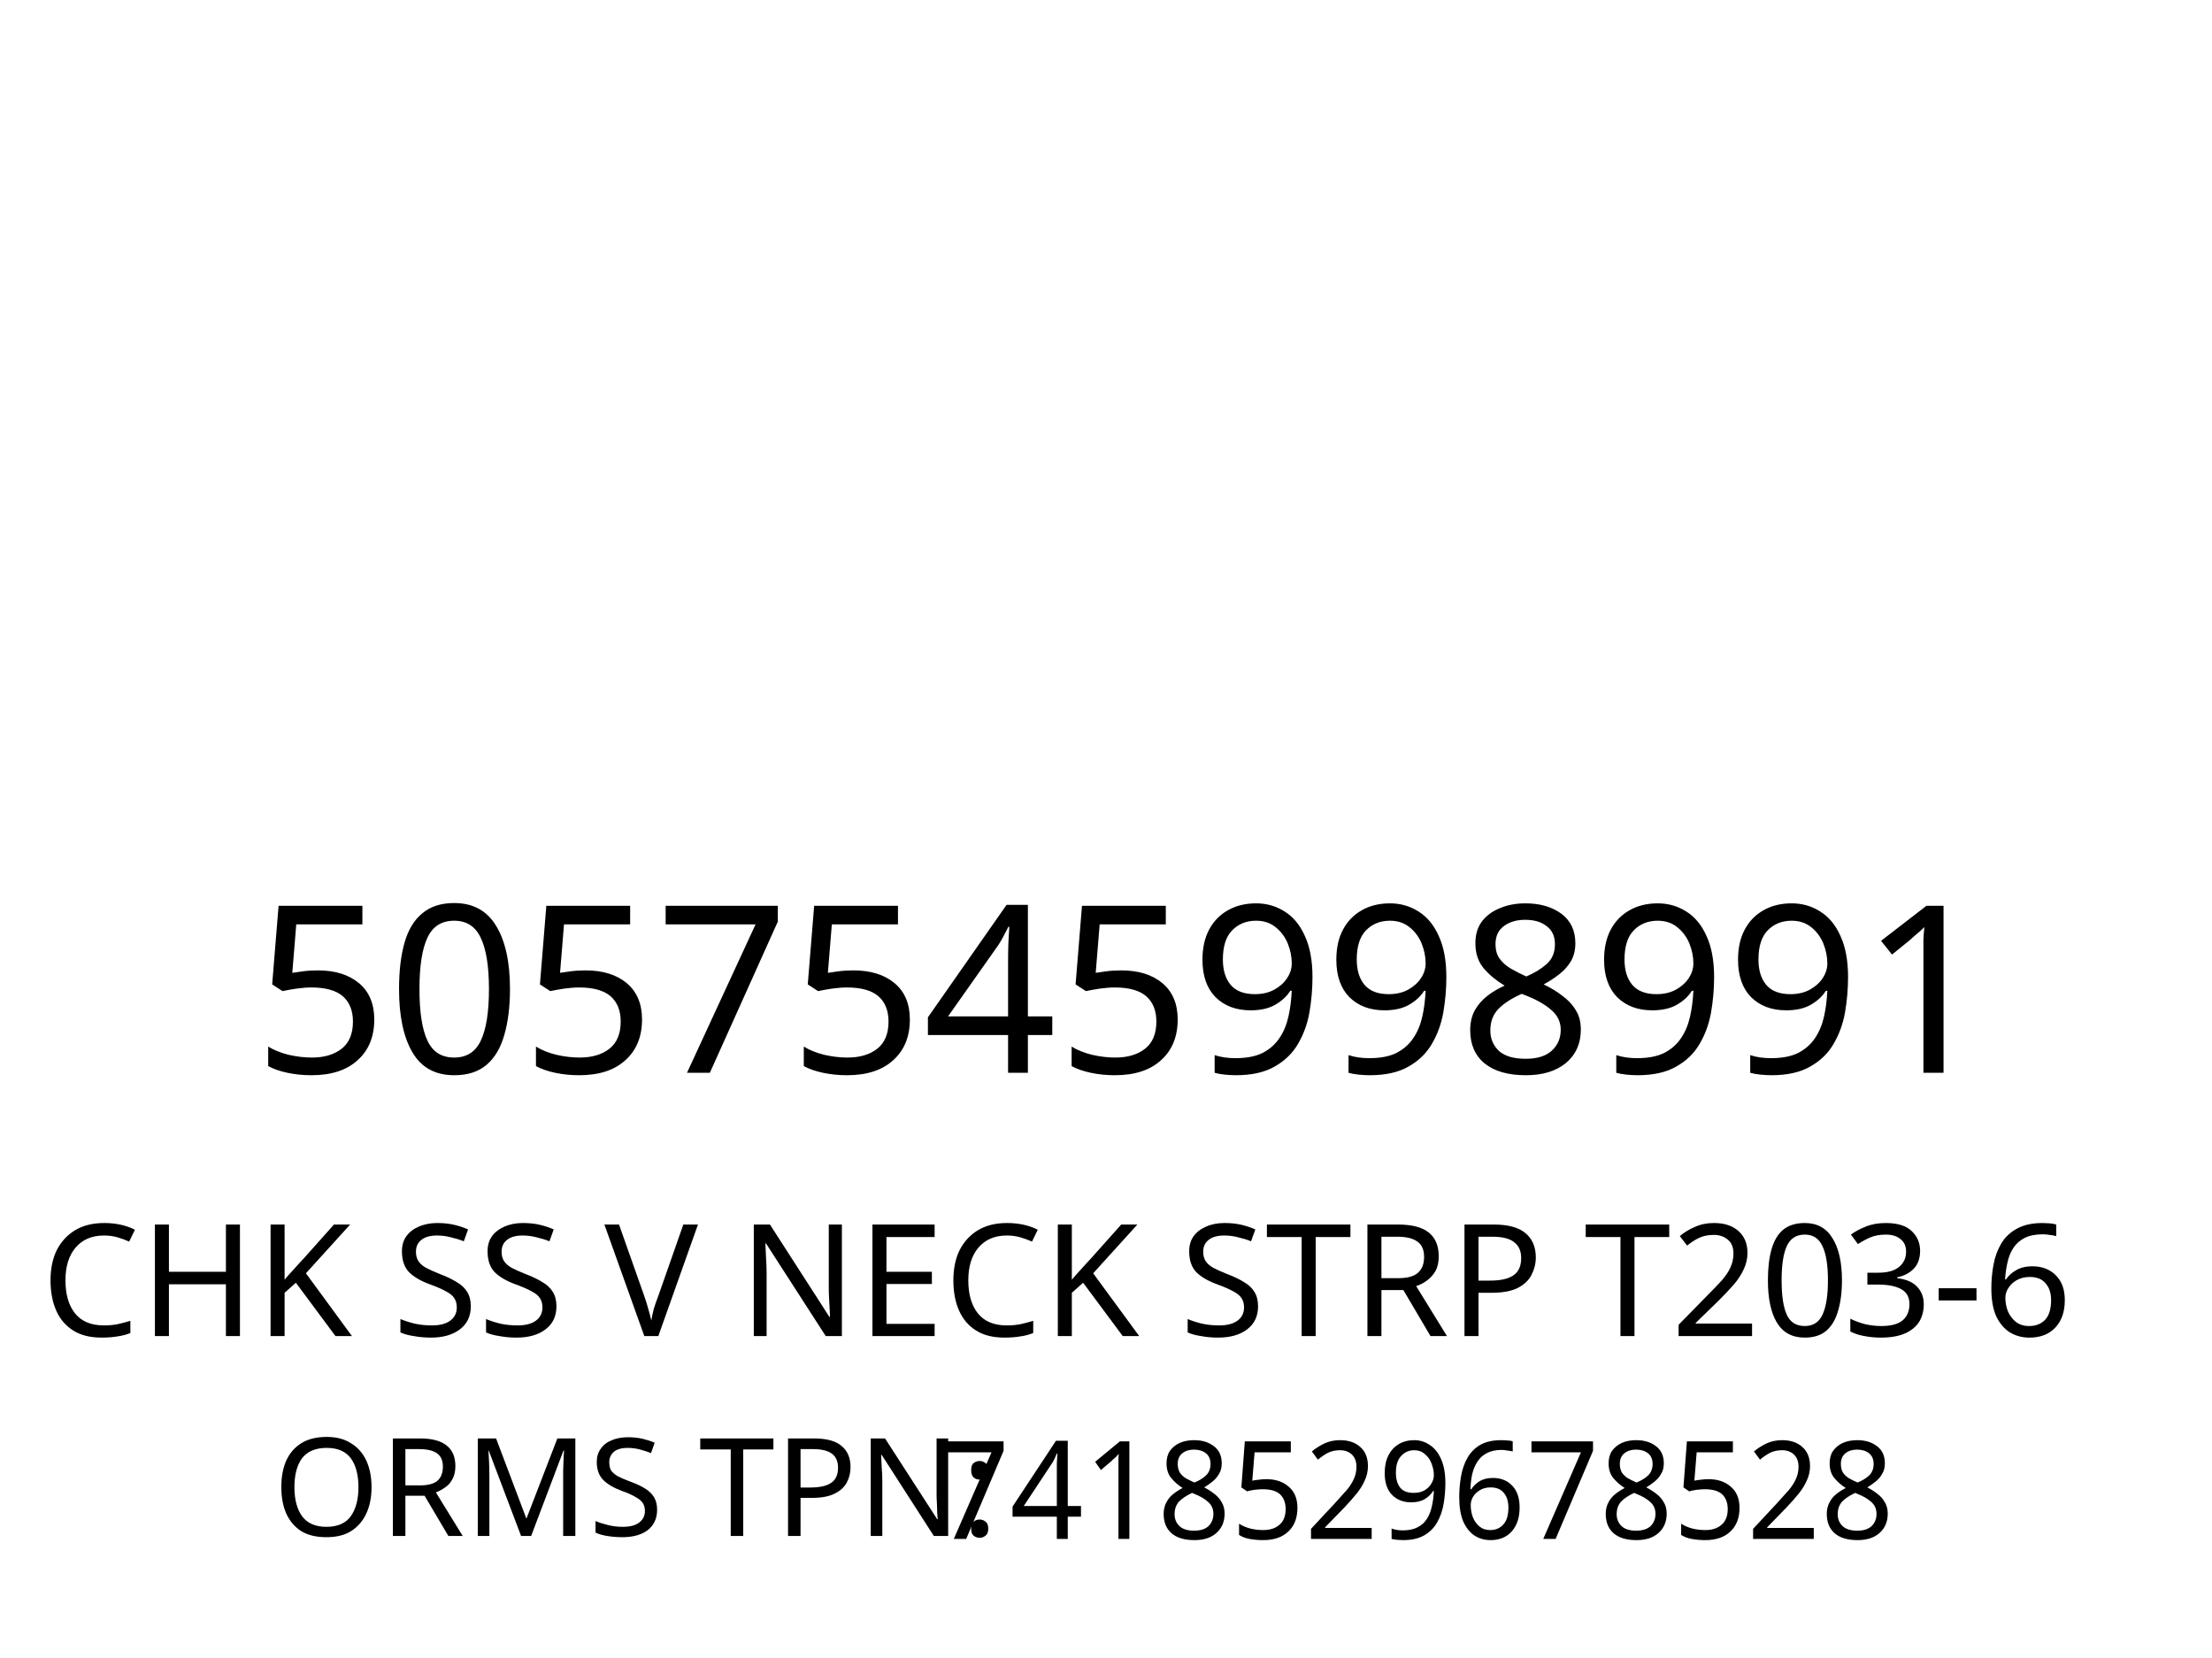
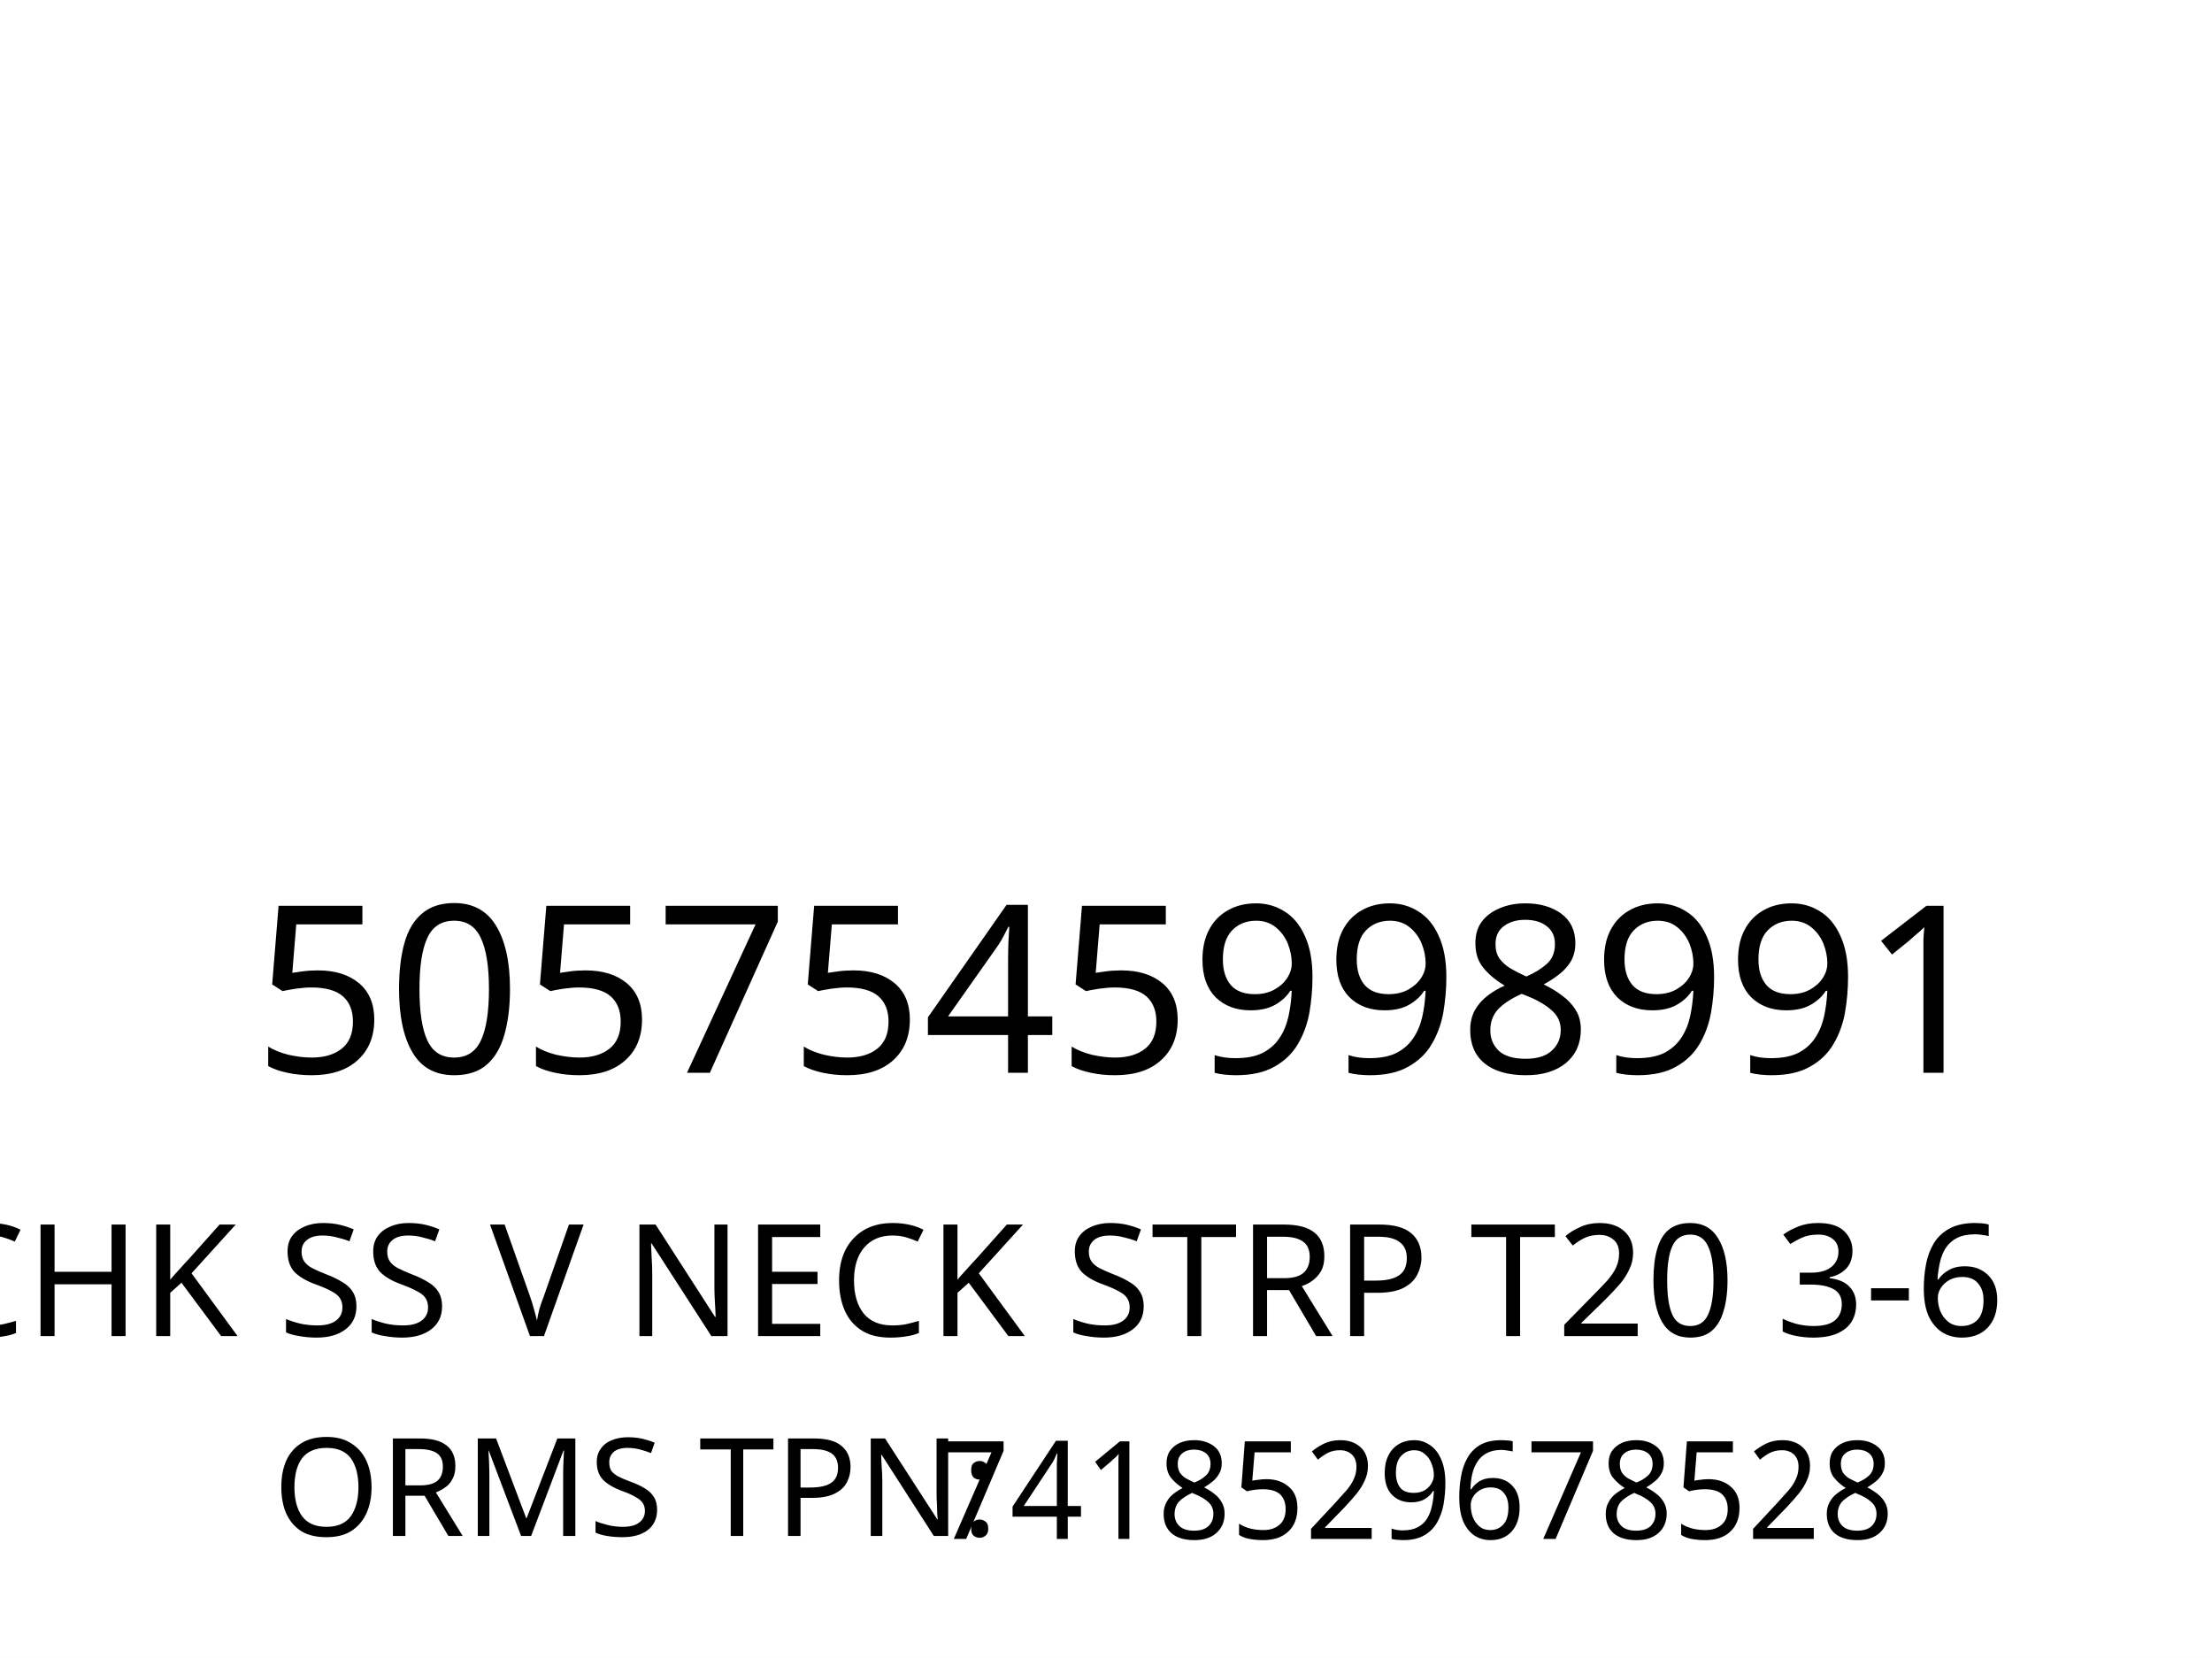
<svg xmlns="http://www.w3.org/2000/svg" version="1.1" id="Layer_1" x="0px" y="0px" viewBox="0 0 113.4 85" style="enable-background:new 0 0 113.4 85;" xml:space="preserve">
  <rect y="0" style="fill:#FFFFFF;" width="113.4" height="85" />
  <rect x="-241.2" y="-321.7" style="fill:none;" width="595.3" height="841.9" />
-   <text text-anchor="middle" transform="matrix(1 0 0 1 49.5 68.5)" style="font-family:'FranklinGothicBT-RomanCondensed', FrankGoth Cn BT; font-size:8px;" id="description">CHK SS V NECK STRP T20 </text>
-   <text transform="matrix(1 0 0 1 94.4985 68.5006)" style="font-family:'FranklinGothicBT-RomanCondensed', FrankGoth Cn BT; font-size:8px;" id="size">3-6</text>
+   <text text-anchor="middle" transform="matrix(1 0 0 1 49.5 68.5)" style="font-family:'FranklinGothicBT-RomanCondensed', FrankGoth Cn BT; font-size:8px;" id="description">CHK SS V NECK STRP T20 3-6</text>
  <g width="391" height="178" transform="matrix(0.2356 0 0 0.207 11 7.8346)" id="barcode" />
  <text transform="matrix(1 0 0 1 13.0003 55.0014)" style="font-family:'FranklinGothicBT-RomanCondensed', FrankGoth Cn BT; font-size:12px;" id="barcode_number">5057545998991</text>
  <text transform="matrix(1.0002 0 0 1 14 78.7482)" style="font-family:'FranklinGothicBT-RomanCondensed', FrankGoth Cn BT; font-size:7px;">ORMS TPN: </text>
  <text transform="matrix(0.9434 0 0 1 47.9995 78.8986)" style="font-family:'FranklinGothicBT-RomanCondensed', FrankGoth Cn BT; font-size:7px;" id="tpnd">7418529678528</text>
  <text transform="matrix(1 0 0 1 20.6108 56.606)" style="font-family:'FranklinGothicBT-RomanCondensed', FrankGoth Cn BT; font-size:45px;opacity: 0.1;" id="watermark" />
</svg>
